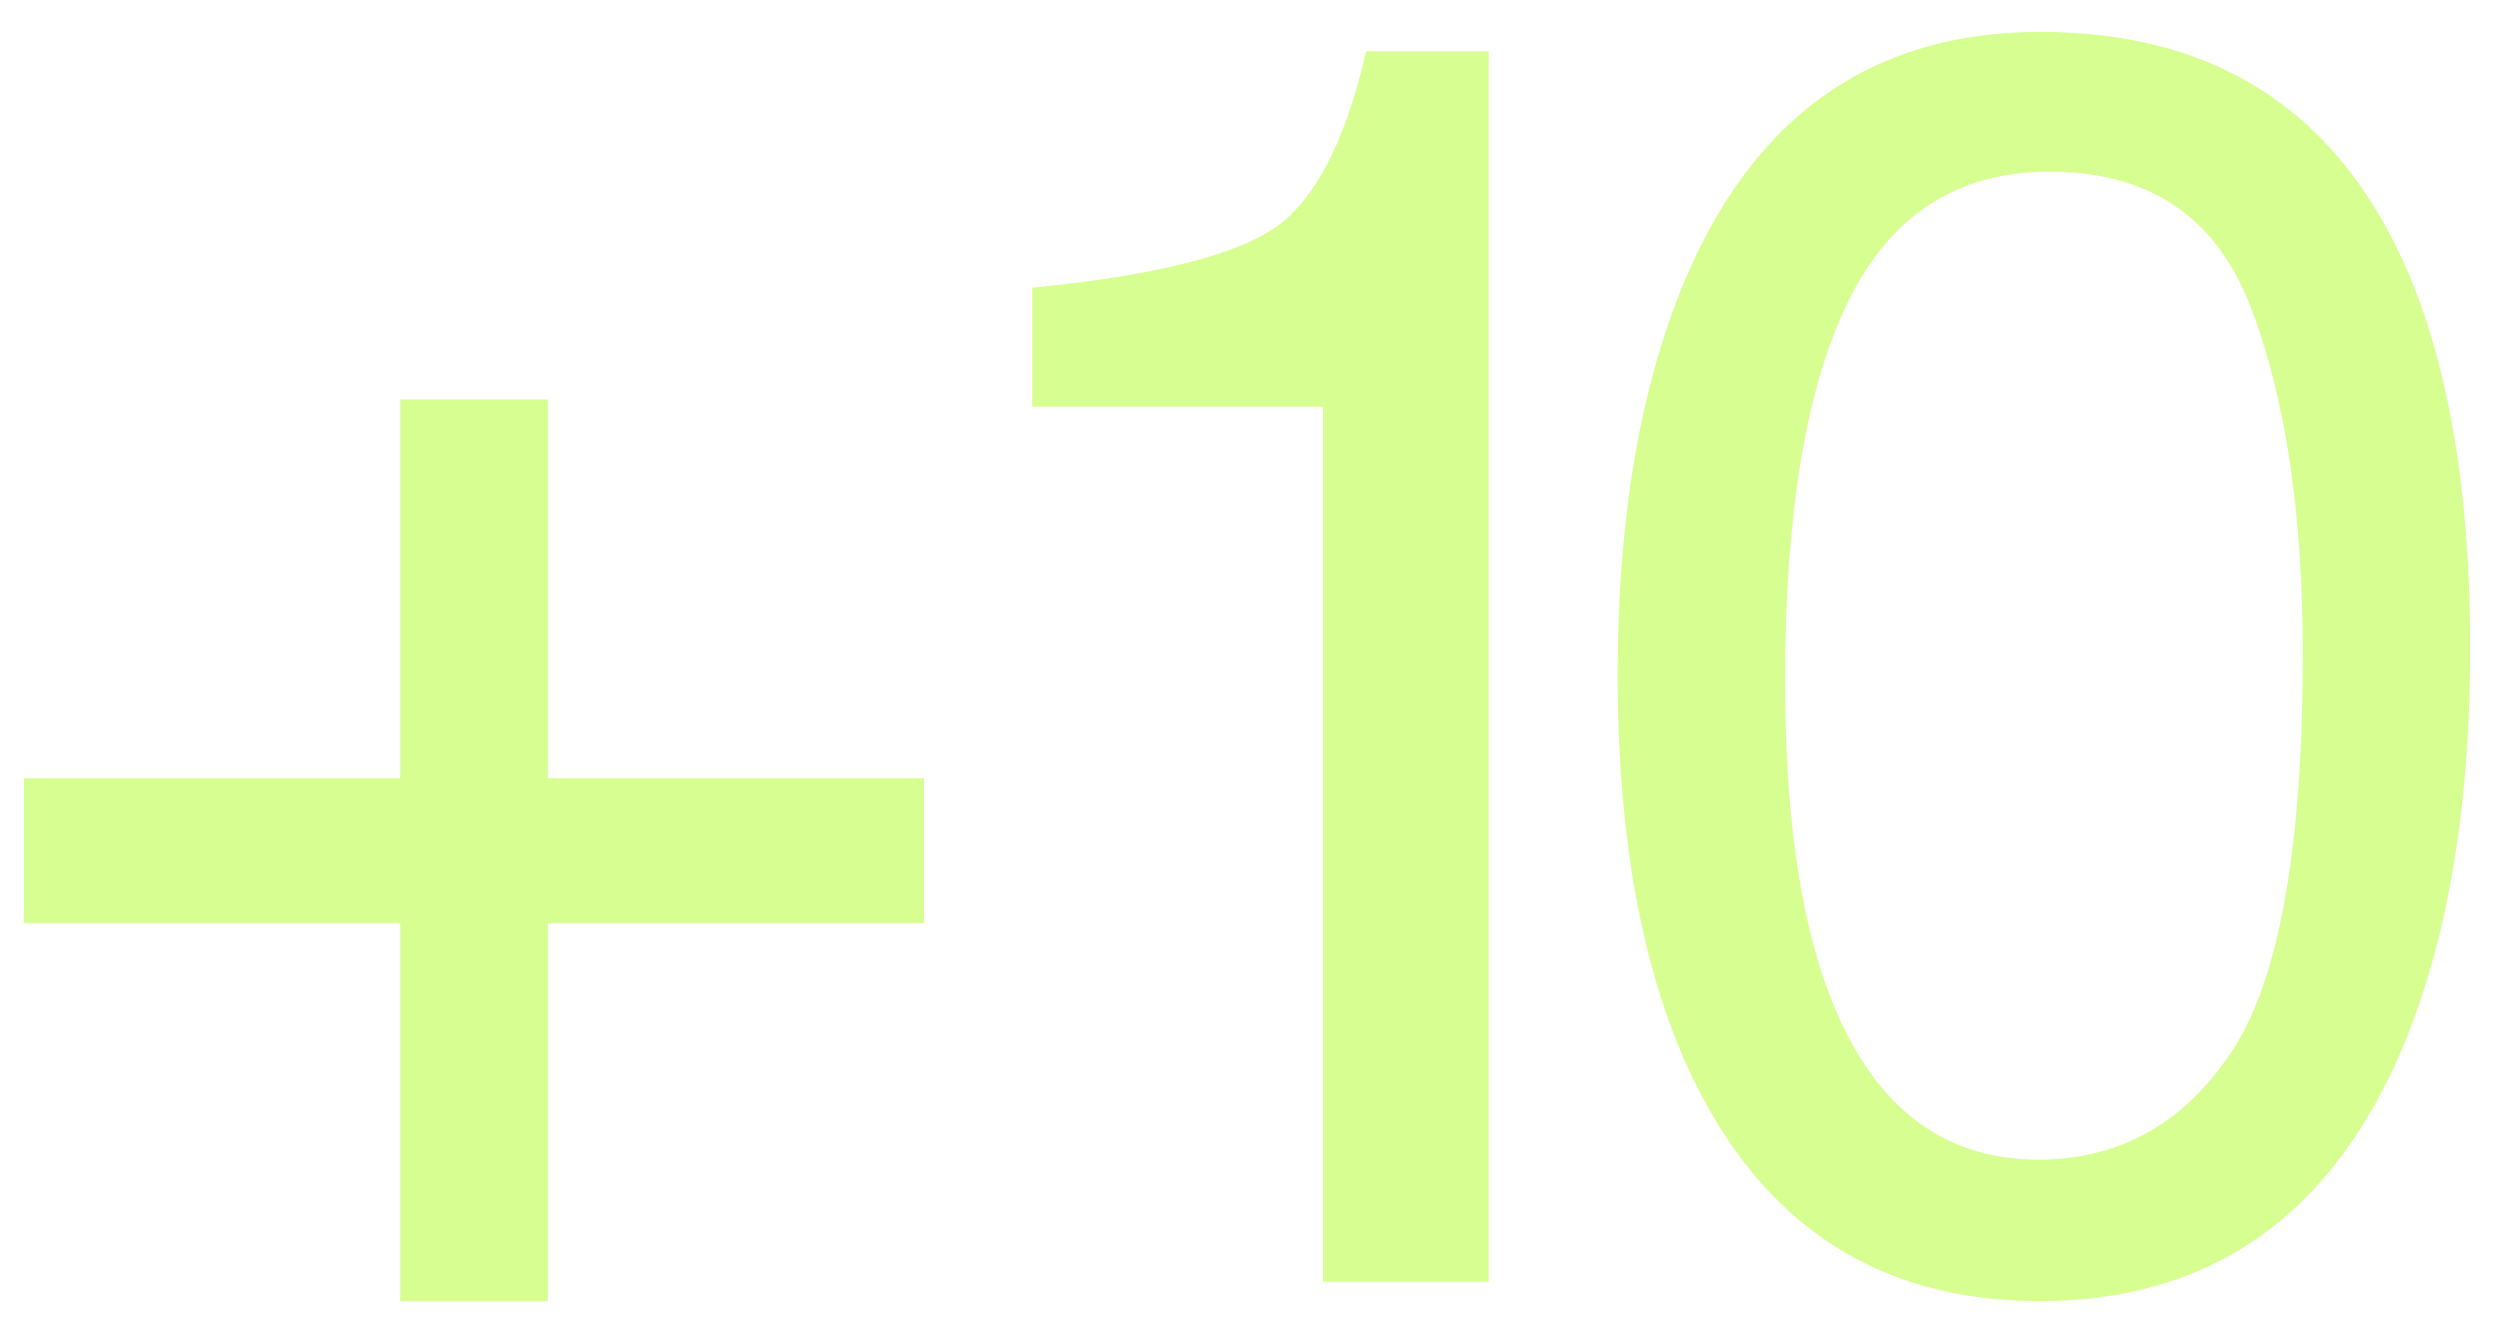
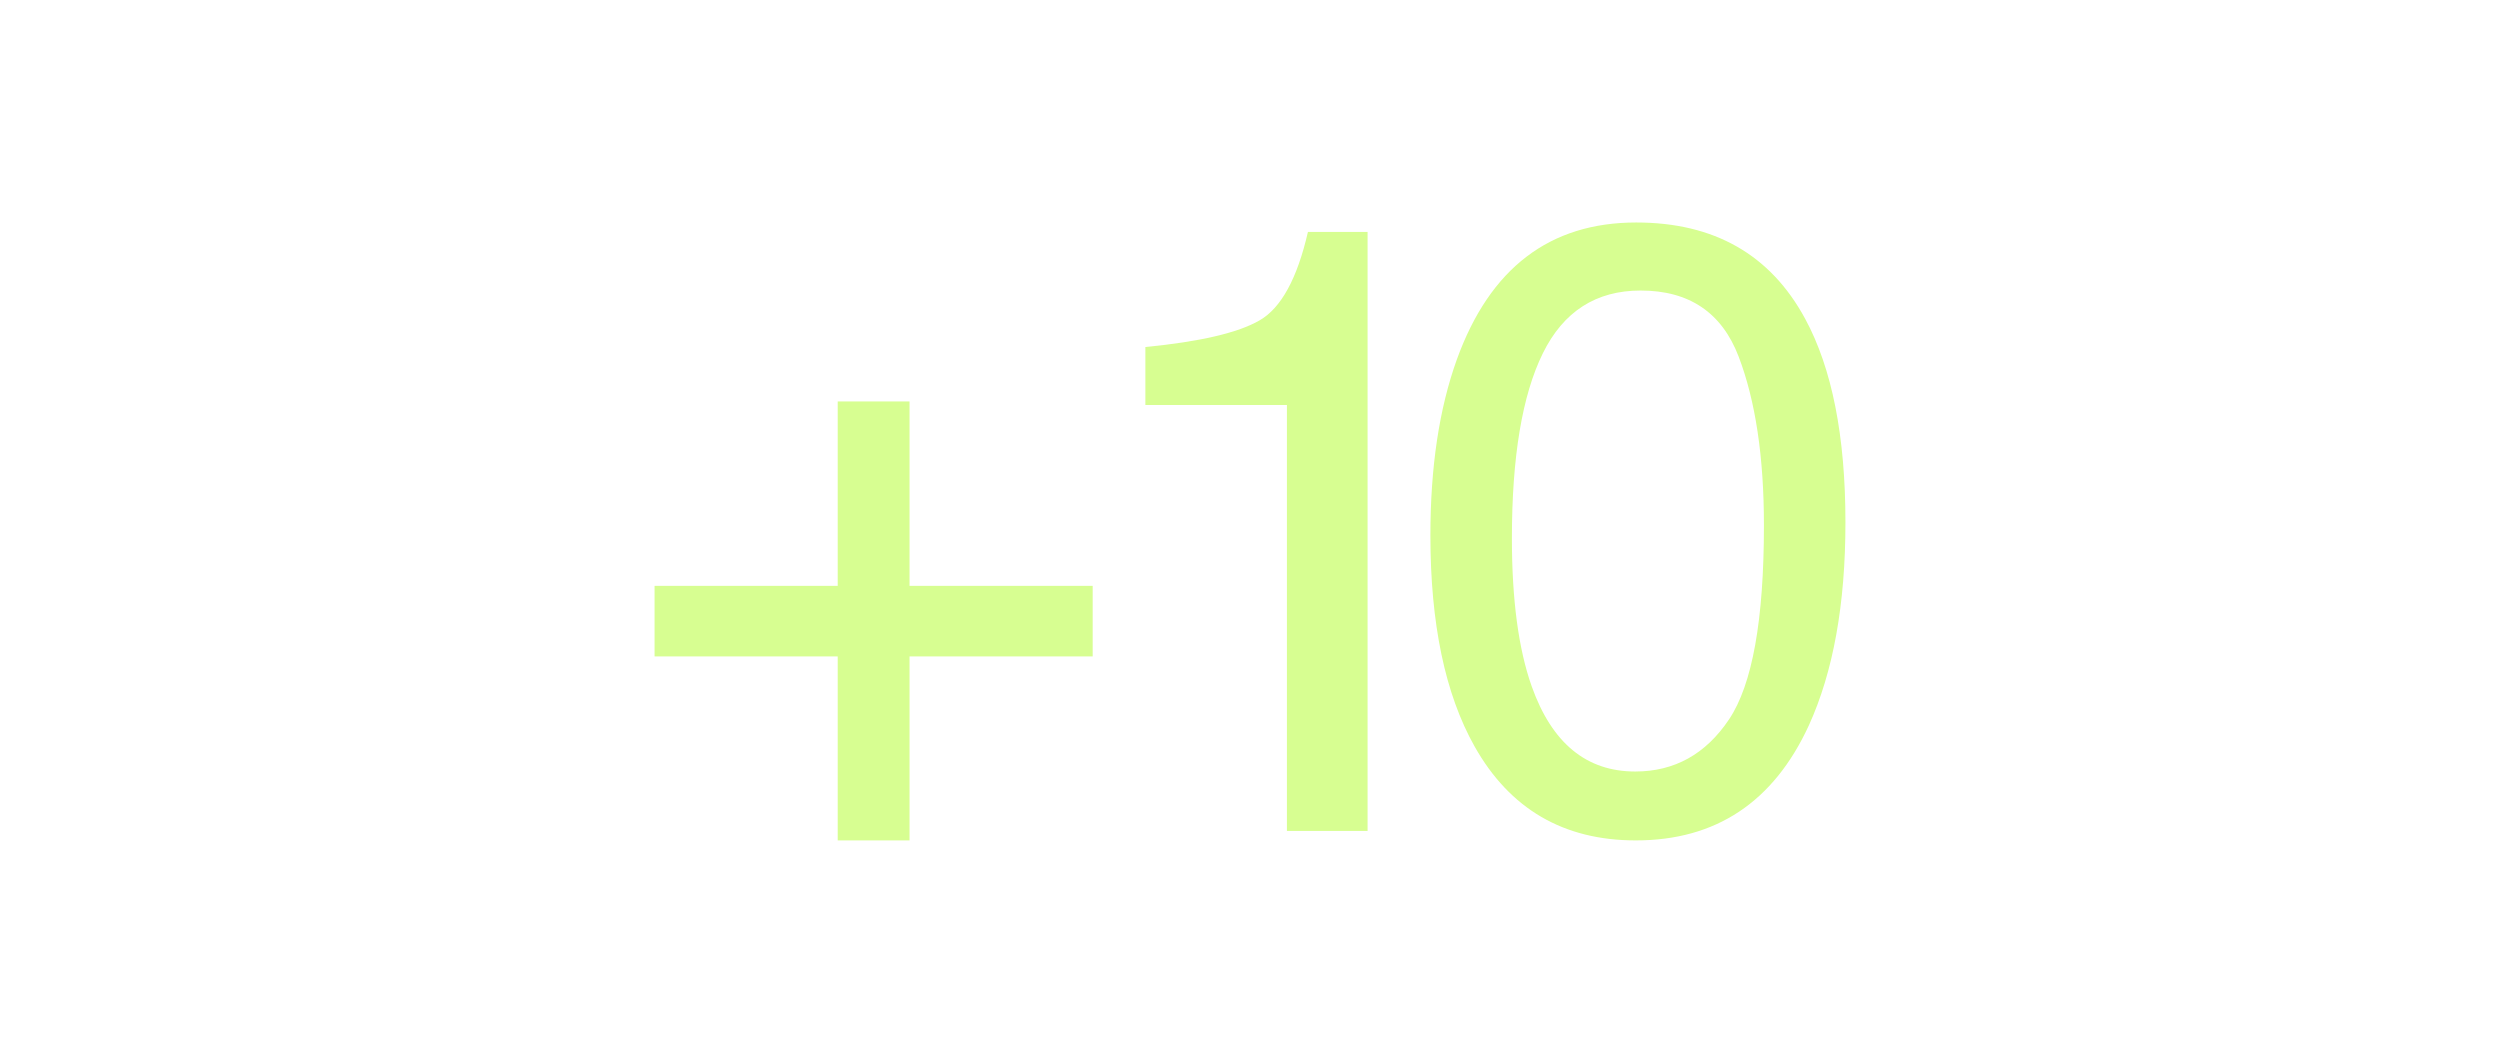
- <svg xmlns="http://www.w3.org/2000/svg" id="Capa_1" data-name="Capa 1" viewBox="0 0 680.38 361.32">
+ <svg xmlns="http://www.w3.org/2000/svg" id="Capa_1" data-name="Capa 1" viewBox="0 0 943.53 401.15">
  <defs>
    <style>
      .cls-1 {
        fill: #d7fe91;
      }
    </style>
  </defs>
-   <path class="cls-1" d="M6.54,251.25v-39.45h102.39v-103.09h40.16v103.09h102.39v39.45h-102.39v102.86h-40.16v-102.86H6.54Z" />
+   <path class="cls-1" d="M247.04,247.74v-26.63h69.12v-69.6h27.11v69.6h69.12v26.63h-69.12v69.44h-27.11v-69.44h-69.12Z" />
  <g>
-     <path class="cls-1" d="M280.93,110.7v-32.41c30.53-2.97,51.82-7.94,63.87-14.91,12.05-6.96,21.05-23.44,27.01-49.43h33.35v334.87h-45.09V110.7h-79.14Z" />
-     <path class="cls-1" d="M649.72,62.45c15.03,27.71,22.54,65.68,22.54,113.89,0,45.71-6.81,83.52-20.43,113.42-19.73,42.9-51.98,64.34-96.75,64.34-40.39,0-70.45-17.53-90.17-52.6-16.44-29.27-24.66-68.57-24.66-117.88,0-38.2,4.93-71,14.79-98.39,18.47-51.04,51.9-76.55,100.27-76.55,43.52,0,74.99,17.93,94.4,53.78ZM607.19,286.47c13.01-19.41,19.52-55.57,19.52-108.49,0-38.2-4.71-69.63-14.12-94.28-9.41-24.66-27.68-36.99-54.8-36.99-24.94,0-43.16,11.7-54.69,35.11-11.53,23.41-17.29,57.89-17.29,103.44,0,34.29,3.68,61.84,11.06,82.66,11.29,31.78,30.58,47.67,57.86,47.67,21.95,0,39.44-9.71,52.46-29.12Z" />
+     <path class="cls-1" d="M432.28,152.85v-21.88c20.61-2.01,34.98-5.36,43.12-10.07,8.14-4.7,14.21-15.83,18.23-33.37h22.51v226.08h-30.44v-160.76h-53.43Z" />
+     <path class="cls-1" d="M681.27,120.27c10.15,18.71,15.22,44.34,15.22,76.89,0,30.86-4.6,56.39-13.79,76.58-13.32,28.96-35.09,43.44-65.32,43.44-27.27,0-47.56-11.84-60.88-35.51-11.1-19.76-16.65-46.29-16.65-79.59,0-25.79,3.33-47.93,9.99-66.43,12.47-34.46,35.04-51.68,67.7-51.68,29.38,0,50.63,12.1,63.73,36.31ZM652.55,271.52c8.79-13.1,13.18-37.52,13.18-73.25,0-25.79-3.18-47.01-9.53-63.65-6.35-16.65-18.69-24.97-37-24.97-16.83,0-29.14,7.9-36.92,23.7-7.78,15.8-11.67,39.08-11.67,69.84,0,23.15,2.49,41.75,7.46,55.81,7.62,21.46,20.64,32.18,39.07,32.18,14.82,0,26.62-6.55,35.41-19.66Z" />
  </g>
</svg>
